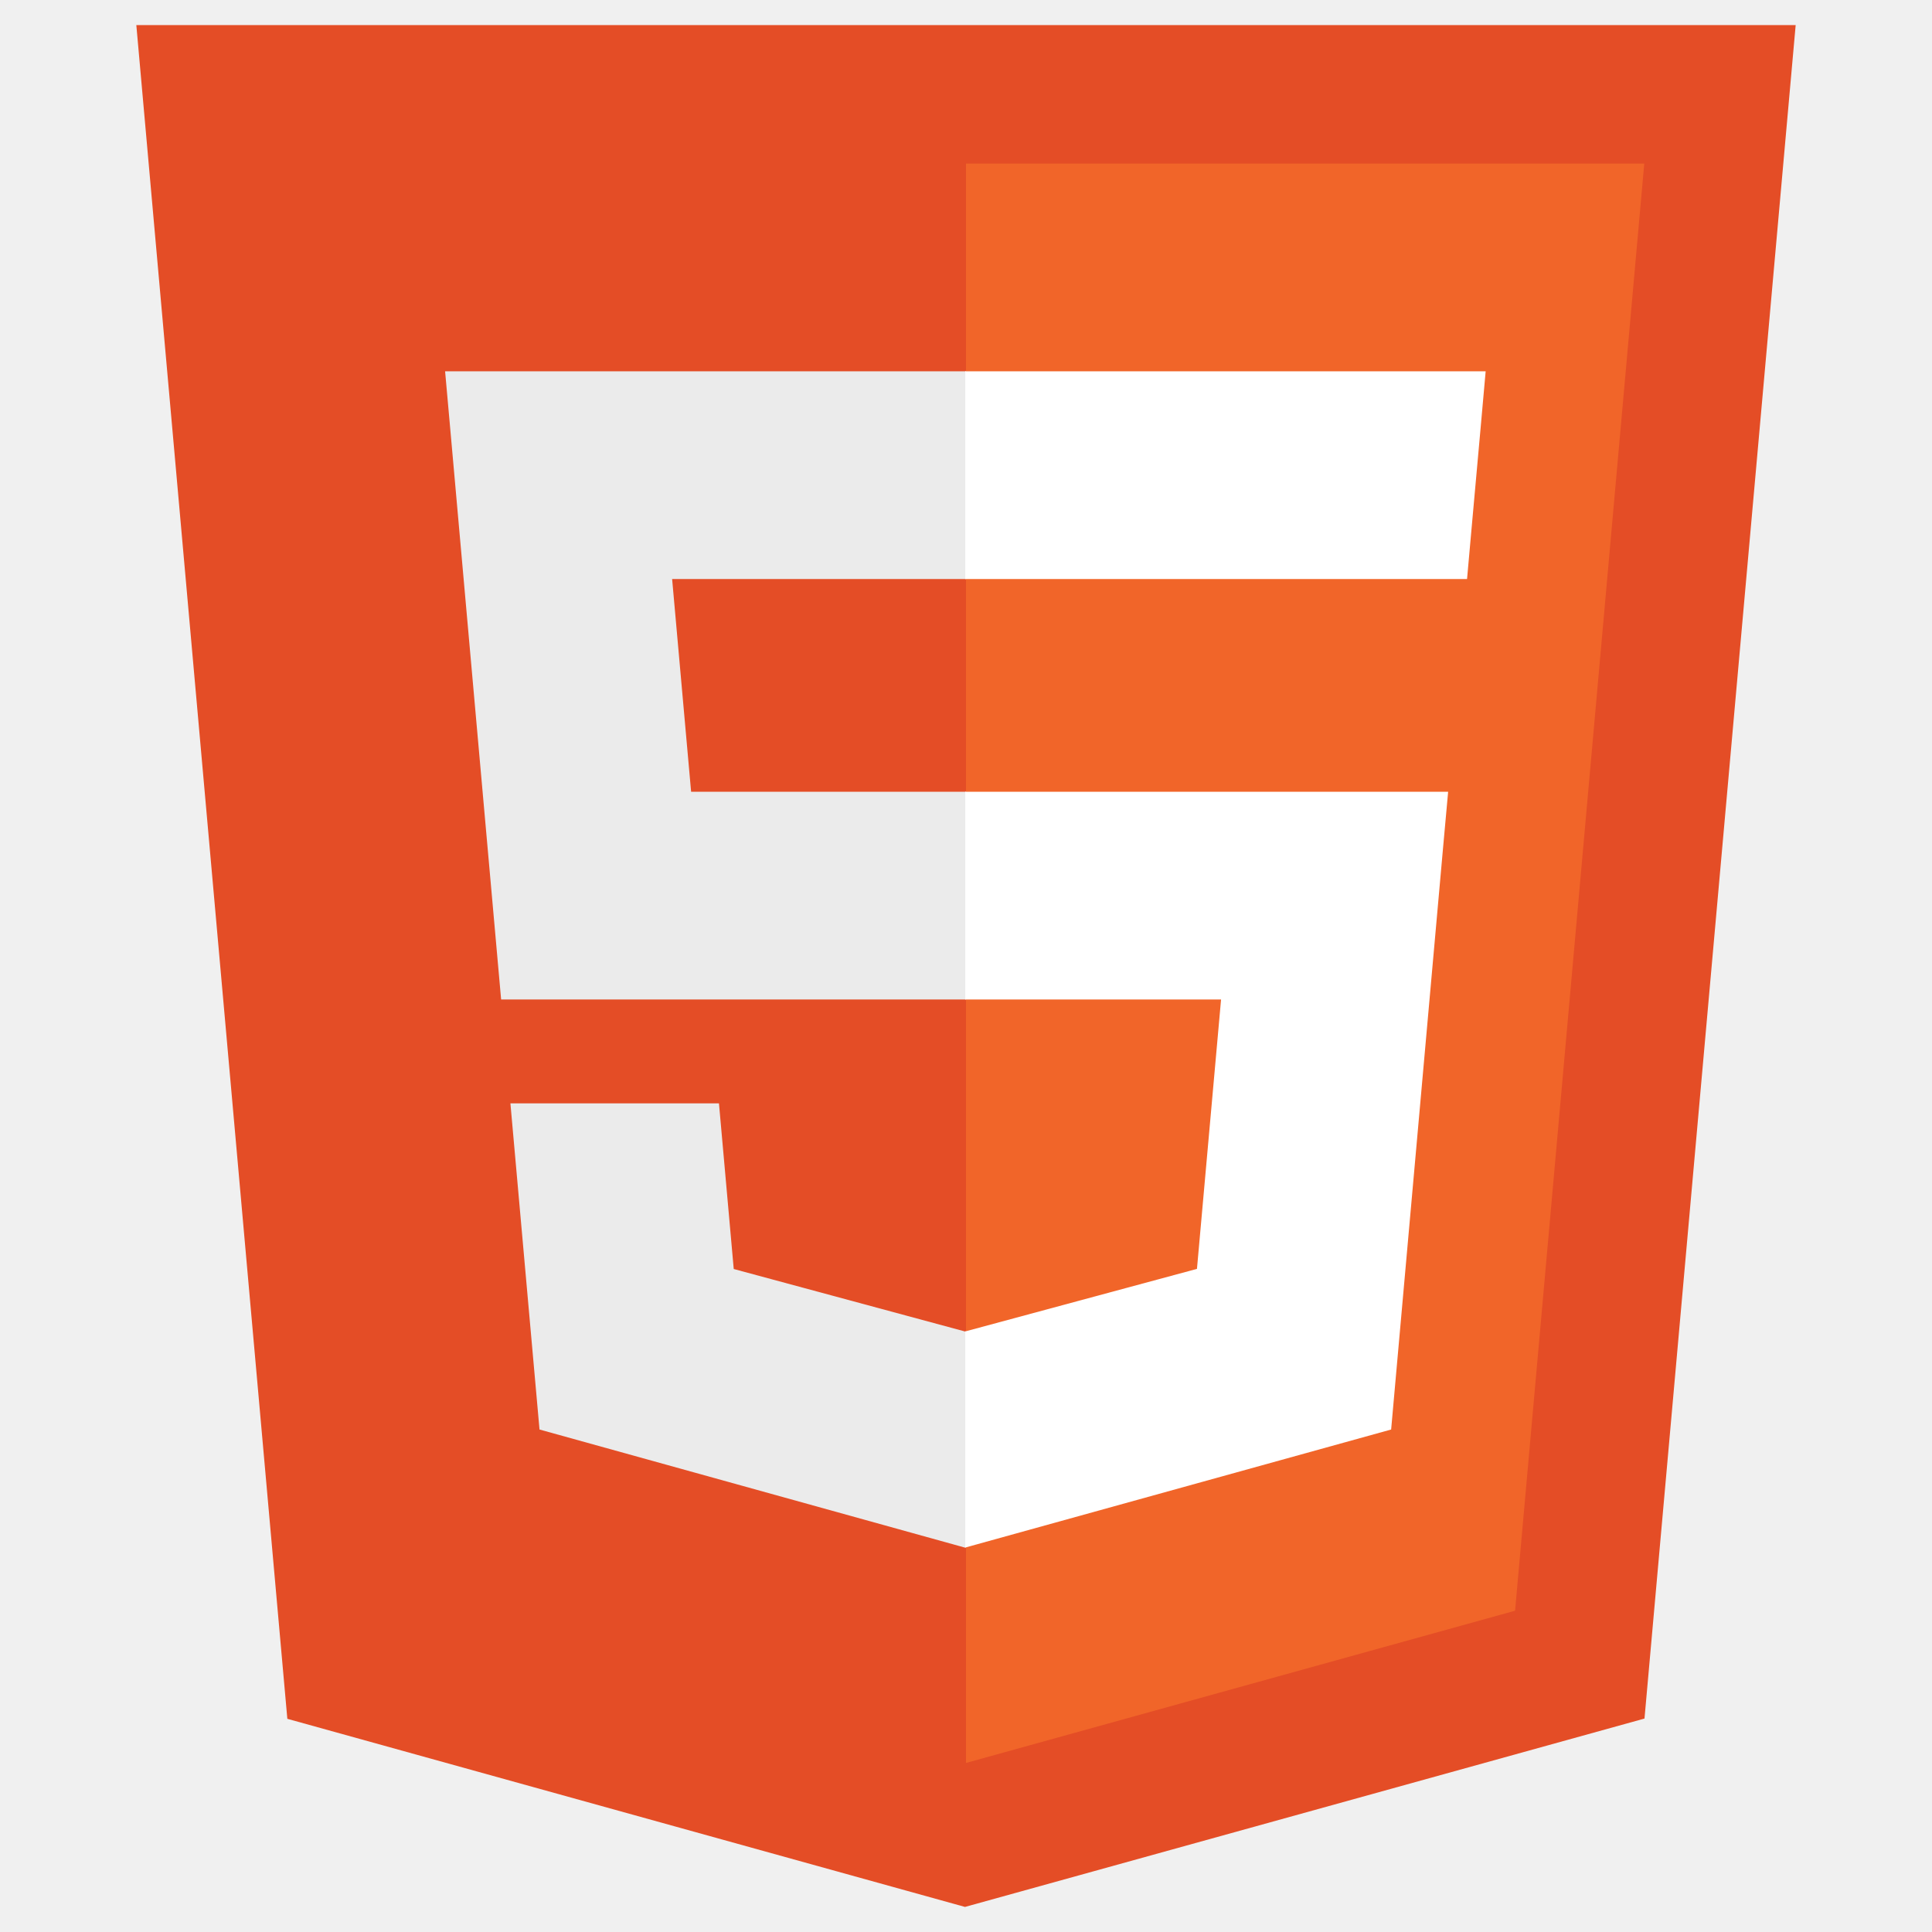
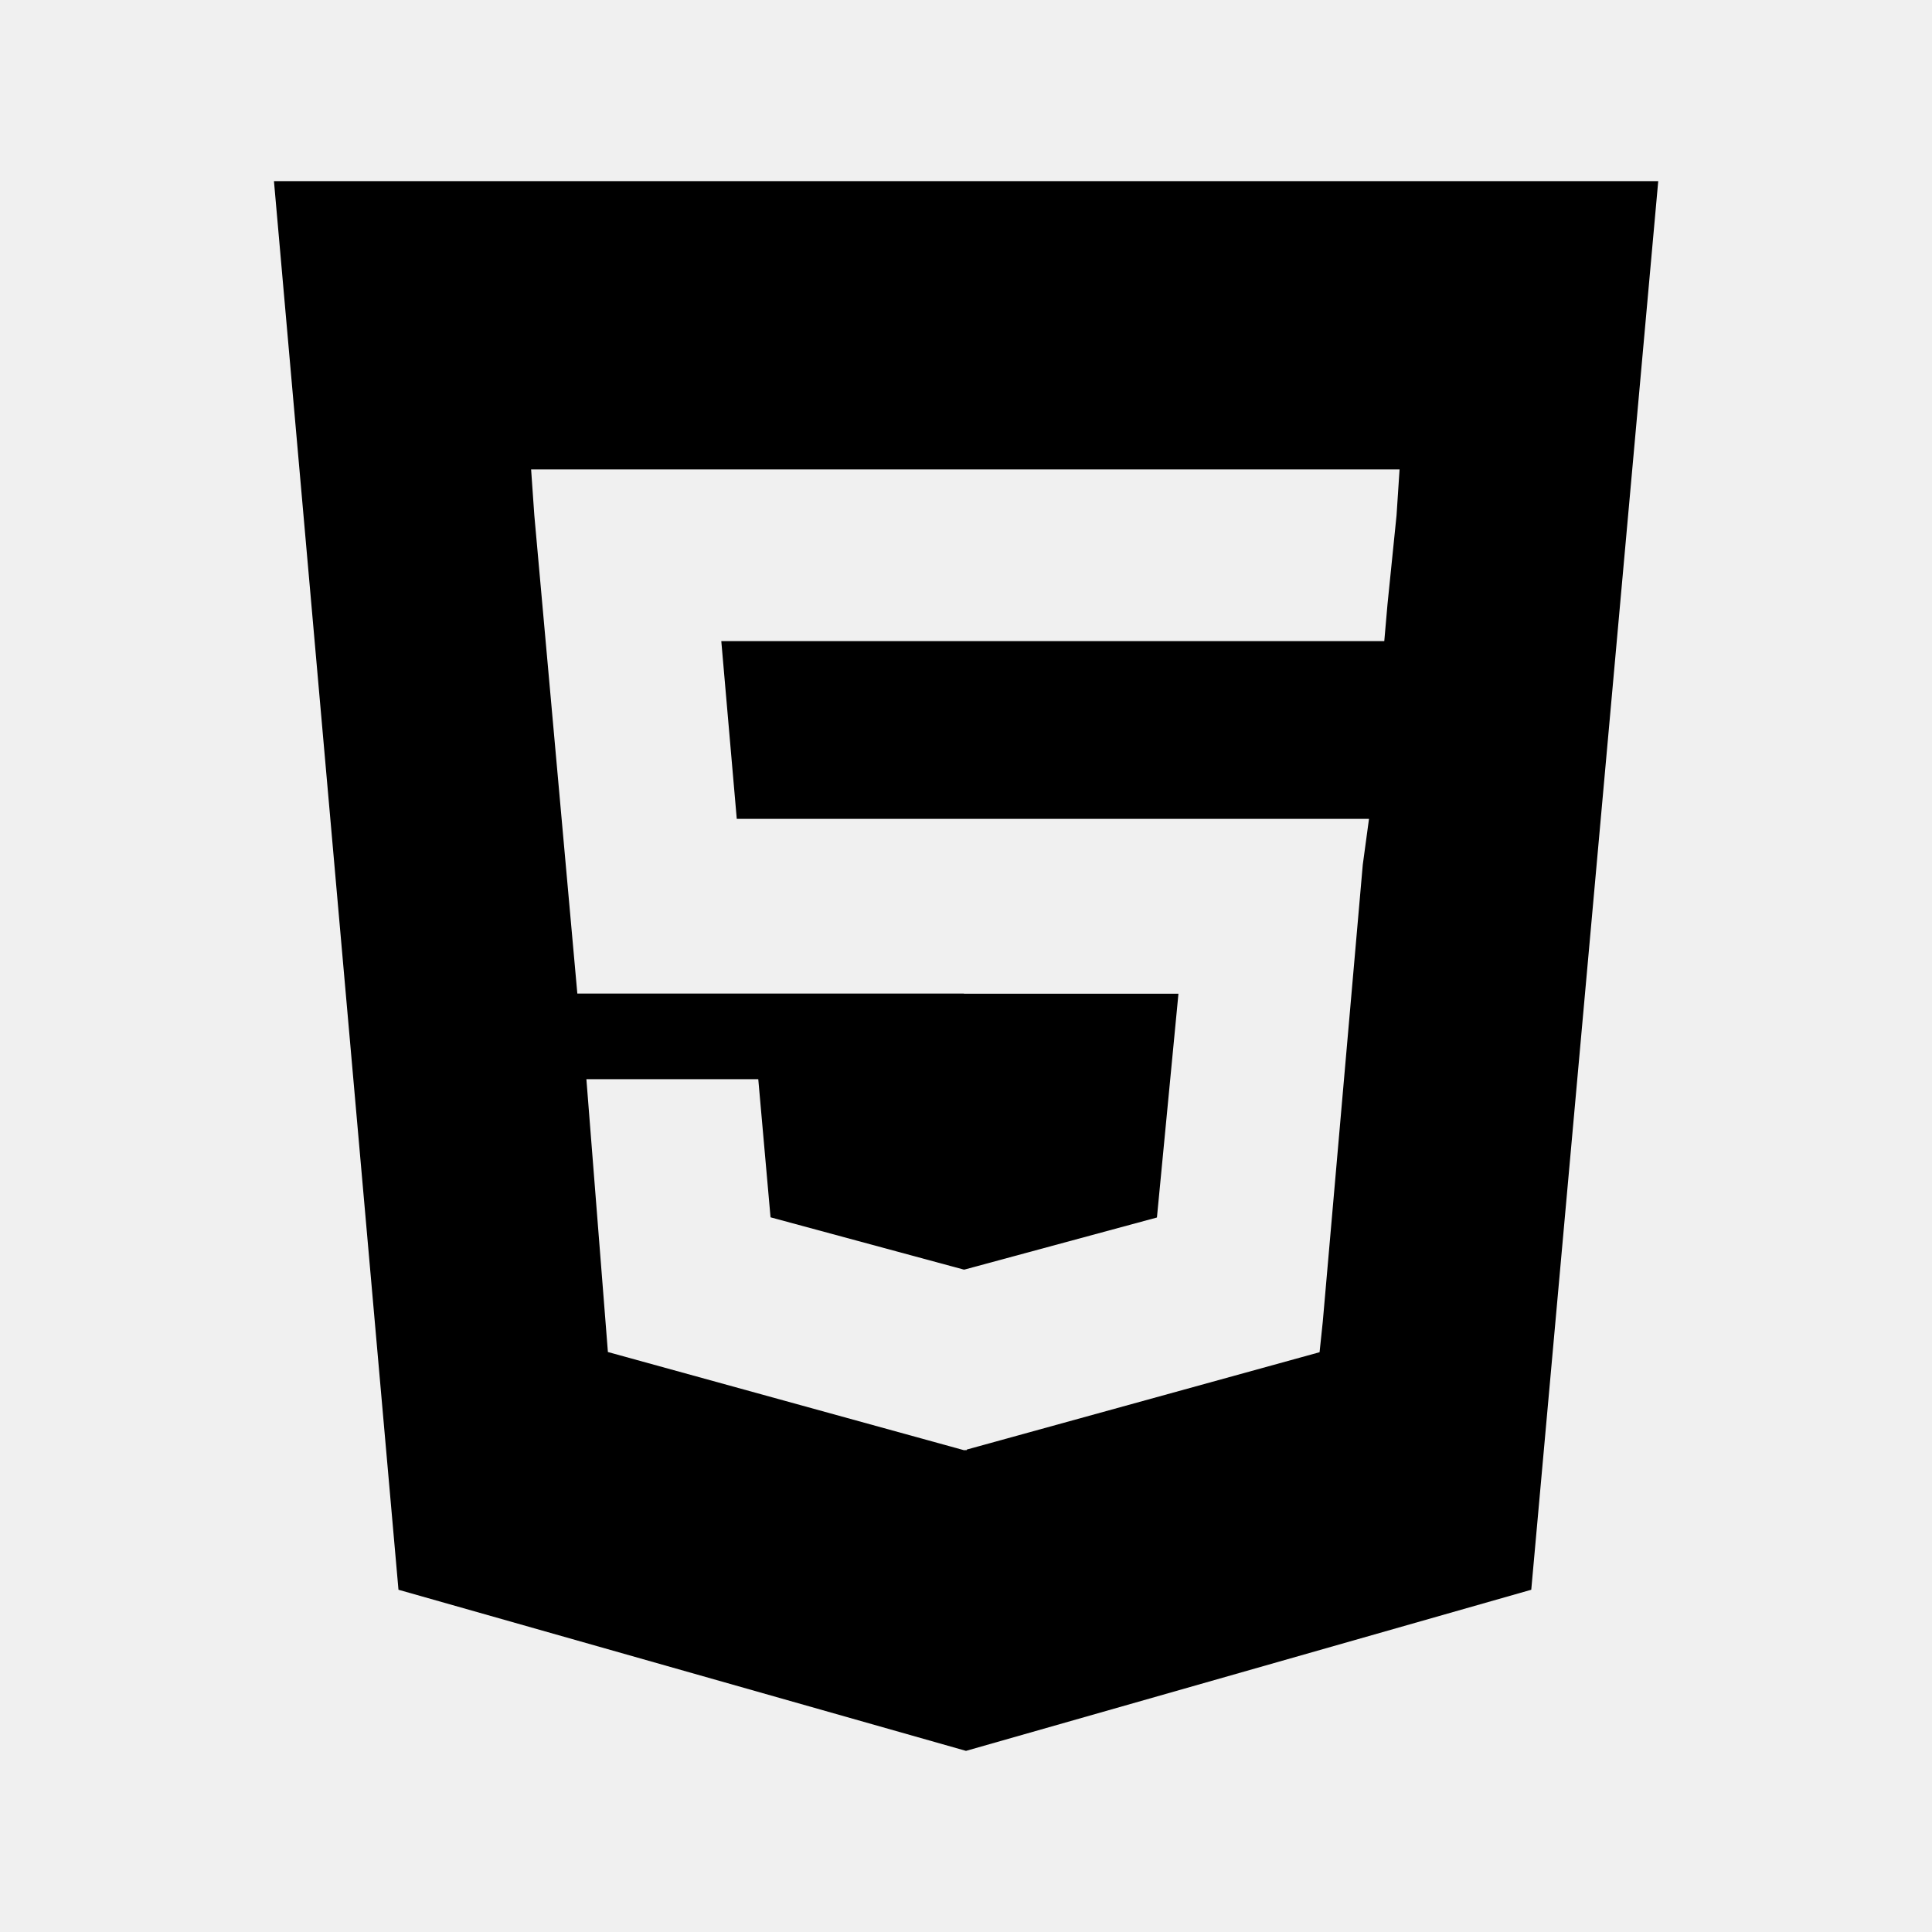
- <svg xmlns="http://www.w3.org/2000/svg" width="512" height="512" viewBox="0 0 128 128">
-   <path fill="#E44D26" d="M19.037 113.876L9.032 1.661h109.936l-10.016 112.198l-45.019 12.48z" />
-   <path fill="#F16529" d="m64 116.8l36.378-10.086l8.559-95.878H64z" />
-   <path fill="#EBEBEB" d="M64 52.455H45.788L44.53 38.361H64V24.599H29.489l.33 3.692l3.382 37.927H64zm0 35.743l-.061.017l-15.327-4.14l-.979-10.975H33.816l1.928 21.609l28.193 7.826l.063-.017z" />
-   <path fill="#fff" d="M63.952 52.455v13.763h16.947l-1.597 17.849l-15.35 4.143v14.319l28.215-7.82l.207-2.325l3.234-36.233l.335-3.696h-3.708zm0-27.856v13.762h33.244l.276-3.092l.628-6.978l.329-3.692z" />
+ <svg xmlns="http://www.w3.org/2000/svg" viewBox="0 0 1024 1024">
+   <path fill="currentColor" d="m145.2 96l66 746.6L512 928l299.6-85.4L878.9 96zm595 177.1l-4.8 47.2l-1.7 19.5H382.3l8.2 94.2h335.1l-3.3 24.3l-21.2 242.2l-1.7 16.2l-187 51.6v.3h-1.2l-.3.1v-.1h-.1l-188.6-52L310.8 572h91.1l6.5 73.2l102.4 27.7h.4l102-27.6l11.4-118.6H510.9v-.1H306l-22.8-253.5l-1.7-24.3h460.3z" />
</svg>
